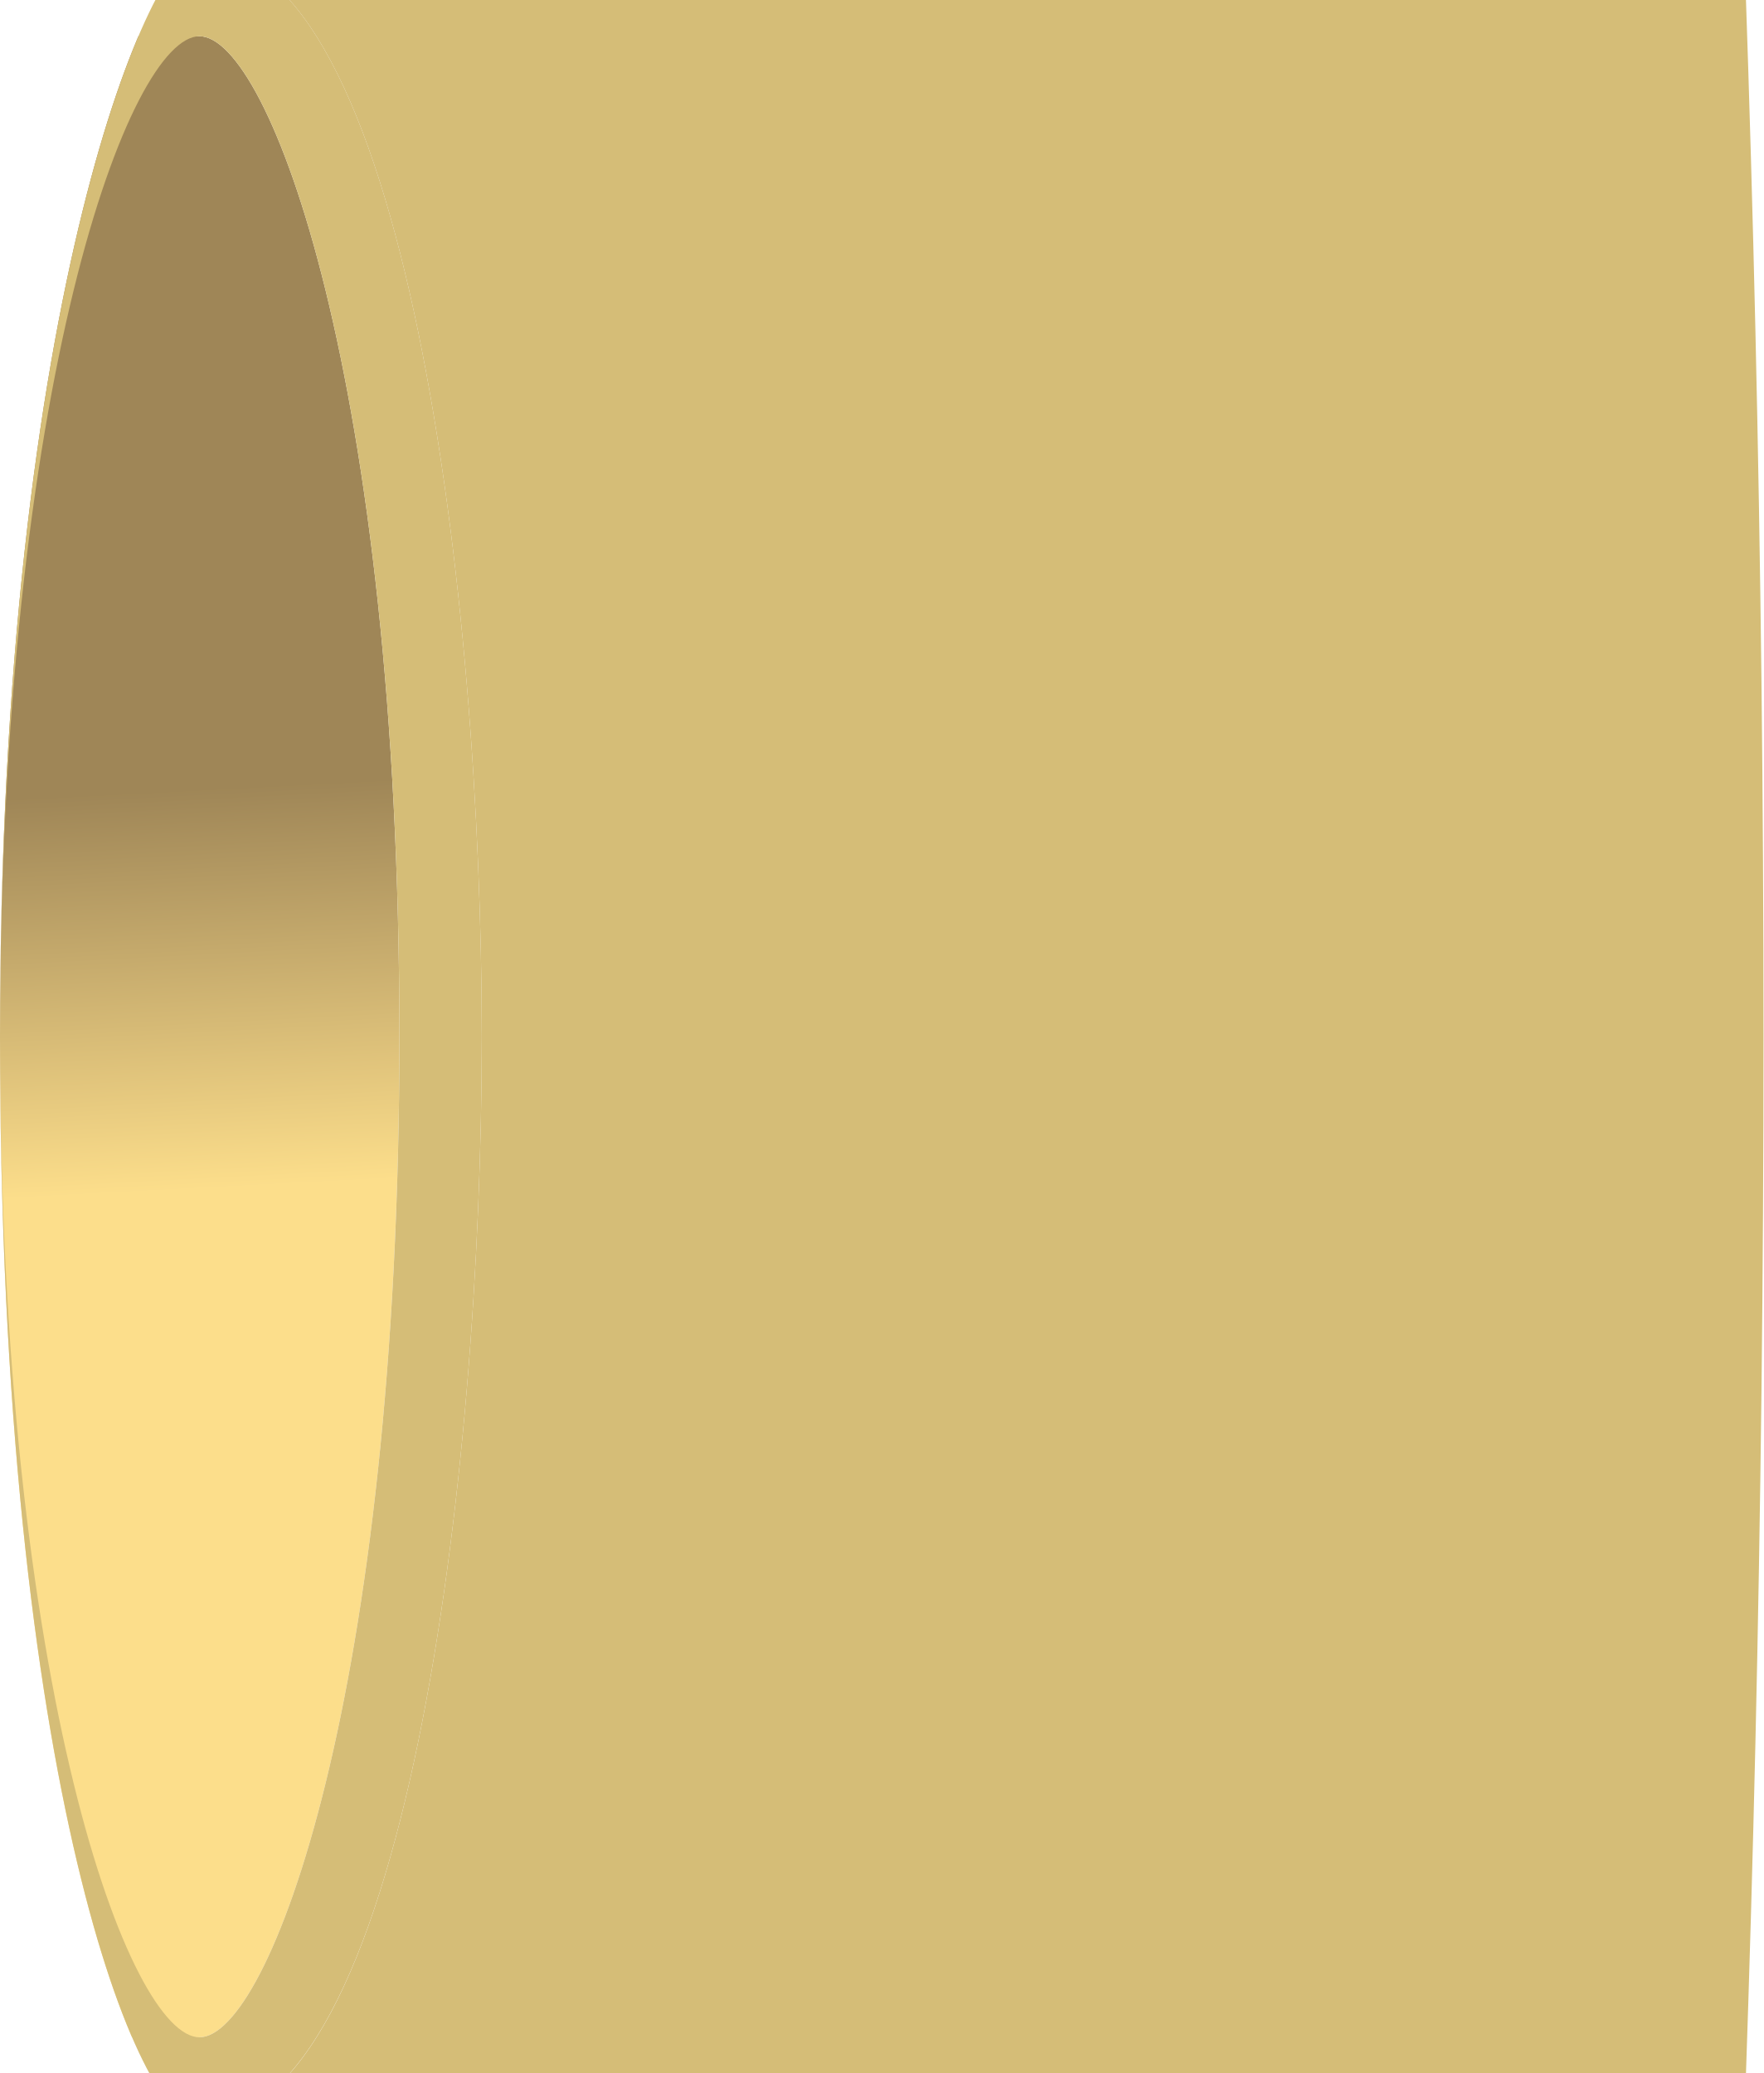
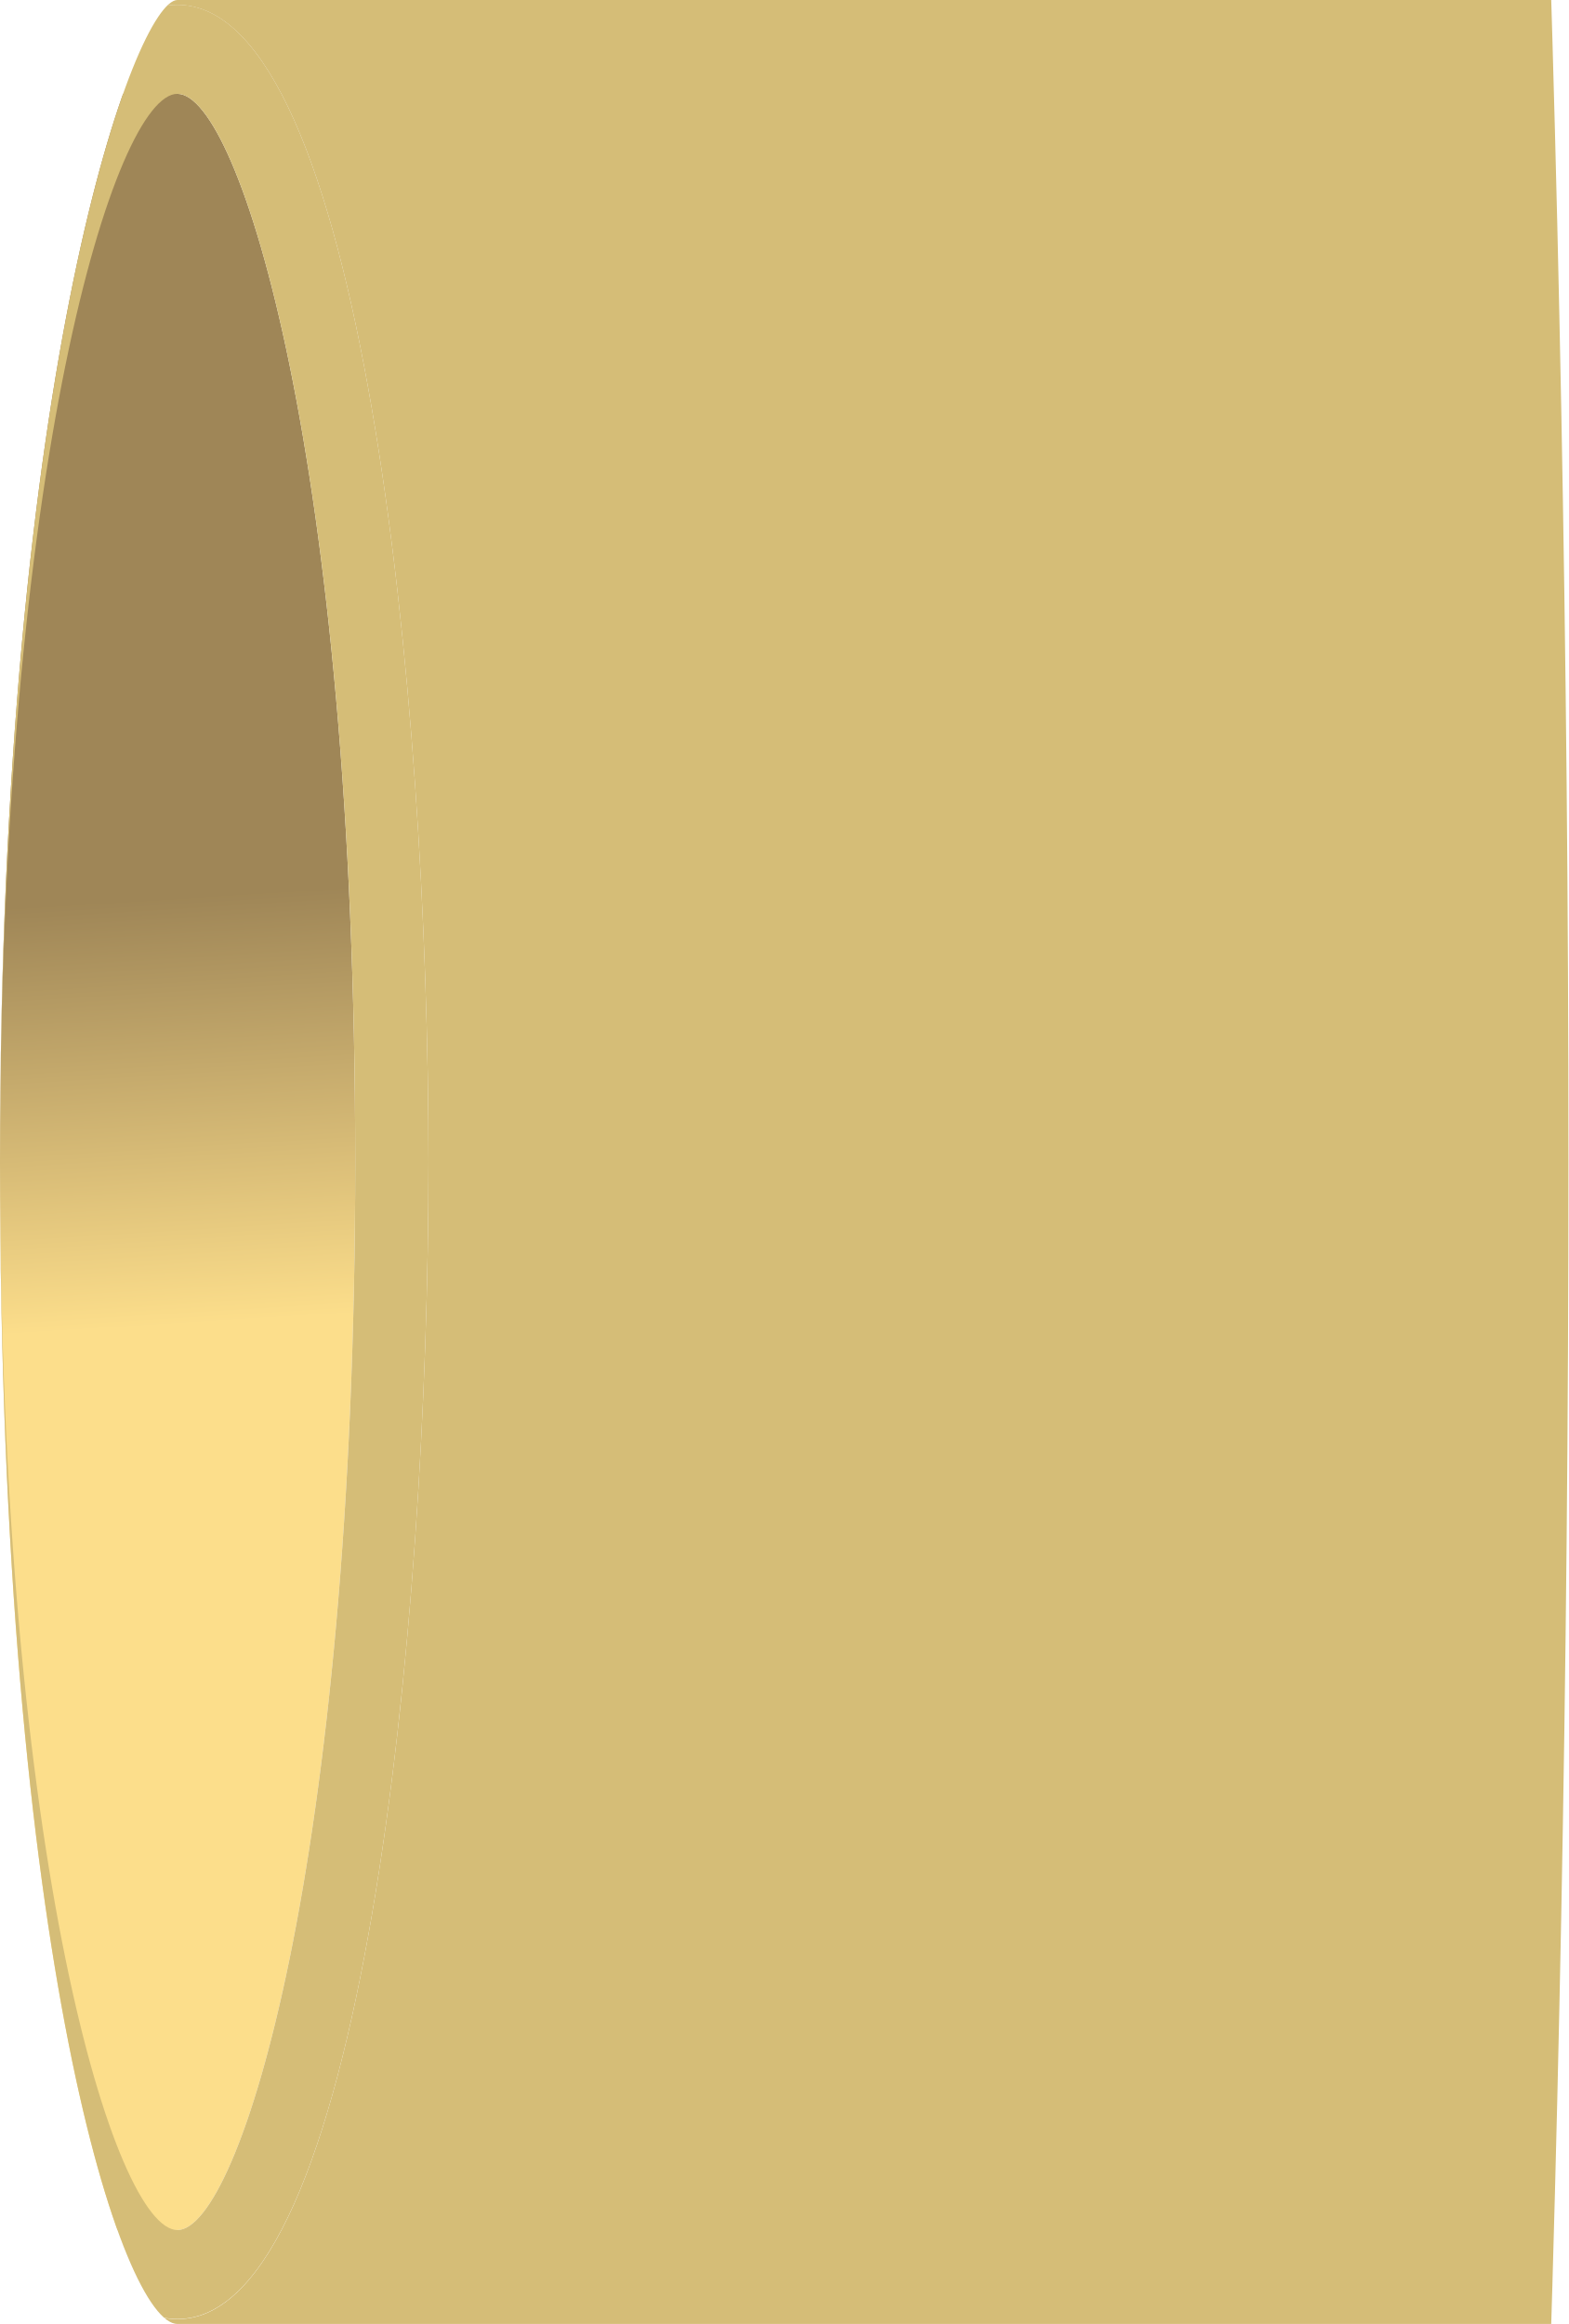
- <svg xmlns="http://www.w3.org/2000/svg" xmlns:xlink="http://www.w3.org/1999/xlink" version="1.1" id="Layer_1" x="0px" y="0px" width="20.041px" height="23.562px" viewBox="0 0 20.041 23.562" enable-background="new 0 0 20.041 23.562" xml:space="preserve">
-   <g>
-     <defs>
-       <path id="SVGID_1_" d="M20.041,24.156c0,0-17.297,0-17.774,0C1.58,24.156,0,20.307,0,11.784S1.744-0.587,2.267-0.587    s17.774,0,17.774,0V24.156z" />
+ <svg xmlns="http://www.w3.org/2000/svg" xmlns:xlink="http://www.w3.org/1999/xlink" version="1.1" width="20.041" height="29.692" viewBox="0 0 20.041 29.692" id="Layer_1" xml:space="preserve">
+   <defs id="defs33" />
+   <g transform="matrix(1,0,0,1.2,-6.6298214e-8,0.7044)" id="g3">
+     <defs id="defs5">
+       <path d="m 20.041,24.156 c 0,0 -17.297,0 -17.774,0 C 1.58,24.156 0,20.307 0,11.784 0,3.261 1.744,-0.587 2.267,-0.587 c 0.523,0 17.774,0 17.774,0 v 24.743 z" id="SVGID_1_" />
    </defs>
    <clipPath id="SVGID_2_">
-       <use xlink:href="#SVGID_1_" overflow="visible" />
+       <use id="use9" style="overflow:visible" x="0" y="0" width="20.041" height="23.562" xlink:href="#SVGID_1_" />
    </clipPath>
-     <linearGradient id="SVGID_3_" gradientUnits="userSpaceOnUse" x1="-1.119" y1="16.301" x2="-0.882" y2="11.749" gradientTransform="matrix(1 0 0 -1 0 25.4375)">
-       <stop offset="0" style="stop-color:#9F8657" />
-       <stop offset="1" style="stop-color:#FCDE8B" />
+     <linearGradient x1="-1.119" y1="16.301" x2="-0.882" y2="11.749" id="SVGID_3_" gradientUnits="userSpaceOnUse" gradientTransform="matrix(1,0,0,-1,0,25.4375)">
+       <stop id="stop12" style="stop-color:#9f8657;stop-opacity:1" offset="0" />
+       <stop id="stop14" style="stop-color:#fcde8b;stop-opacity:1" offset="1" />
    </linearGradient>
-     <path clip-path="url(#SVGID_2_)" fill="url(#SVGID_3_)" d="M2.267,23.156h-8.248c0.791,0,2.272-3.906,2.272-11.373   c0-7.464-1.481-11.371-2.272-11.371h8.248c0.791,0,2.272,3.907,2.272,11.371C4.539,19.25,3.058,23.156,2.267,23.156z" />
-     <path clip-path="url(#SVGID_2_)" fill="#D5BD77" d="M2.267-67.654c9.802,0,17.774,36.159,17.774,79.438   c0,43.28-7.975,79.446-17.774,79.446s-18.709-30.773-18.709-79.447C-16.442-34.167-8.07-67.654,2.267-67.654z M2.267,24.105   c2.349,0,3.208-7.371,3.208-12.321c0-4.949-0.859-12.319-3.208-12.319c-2.351,0-3.198,7.37-3.198,12.319   C-0.932,16.734-0.084,24.105,2.267,24.105" />
-     <path clip-path="url(#SVGID_2_)" fill="#D5BD77" d="M2.267-0.536c2.349,0,3.208,7.37,3.208,12.319c0,4.951-0.859,12.32-3.208,12.32   c-2.351,0-3.198-7.369-3.198-12.32C-0.932,6.834-0.084-0.536,2.267-0.536z M2.267,23.156c0.791,0,2.272-3.906,2.272-11.373   c0-7.464-1.481-11.371-2.272-11.371S0,4.32,0,11.784C0,19.25,1.476,23.156,2.267,23.156" />
-     <linearGradient id="SVGID_4_" gradientUnits="userSpaceOnUse" x1="-9.981" y1="-24.643" x2="-11.248" y2="54.205" gradientTransform="matrix(1 0 0 -1 0 25.4375)">
-       <stop offset="0" style="stop-color:#9F8657" />
-       <stop offset="0" style="stop-color:#9F8657" />
-       <stop offset="1" style="stop-color:#FCDE8B" />
+     <path d="m 2.267,23.156 h -8.248 c 0.791,0 2.272,-3.906 2.272,-11.373 0,-7.464 -1.481,-11.371 -2.272,-11.371 h 8.248 c 0.791,0 2.272,3.907 2.272,11.371 0,7.467 -1.481,11.373 -2.272,11.373 z" clip-path="url(#SVGID_2_)" id="path16" style="fill:url(#SVGID_3_)" />
+     <path d="m 2.267,-67.654 c 9.802,0 17.774,36.159 17.774,79.438 0,43.28 -7.975,79.446 -17.774,79.446 -9.799,0 -18.709,-30.773 -18.709,-79.447 0,-45.95 8.372,-79.437 18.709,-79.437 z m 0,91.759 c 2.349,0 3.208,-7.371 3.208,-12.321 0,-4.949 -0.859,-12.319 -3.208,-12.319 -2.351,0 -3.198,7.37 -3.198,12.319 -0.001,4.95 0.847,12.321 3.198,12.321" clip-path="url(#SVGID_2_)" id="path18" style="fill:#d5bd77" />
+     <path d="m 2.267,-0.536 c 2.349,0 3.208,7.37 3.208,12.319 0,4.951 -0.859,12.32 -3.208,12.32 -2.351,0 -3.198,-7.369 -3.198,-12.32 -0.001,-4.949 0.847,-12.319 3.198,-12.319 z m 0,23.692 c 0.791,0 2.272,-3.906 2.272,-11.373 C 4.539,4.319 3.058,0.412 2.267,0.412 1.476,0.412 0,4.32 0,11.784 0,19.25 1.476,23.156 2.267,23.156" clip-path="url(#SVGID_2_)" id="path20" style="fill:#d5bd77" />
+     <linearGradient x1="-9.981" y1="-24.643" x2="-11.248" y2="54.205" id="SVGID_4_" gradientUnits="userSpaceOnUse" gradientTransform="matrix(1,0,0,-1,0,25.4375)">
+       <stop id="stop23" style="stop-color:#9f8657;stop-opacity:1" offset="0" />
+       <stop id="stop25" style="stop-color:#9f8657;stop-opacity:1" offset="0" />
+       <stop id="stop27" style="stop-color:#fcde8b;stop-opacity:1" offset="1" />
    </linearGradient>
-     <path clip-path="url(#SVGID_2_)" fill="url(#SVGID_4_)" d="M2.267,91.23h-8.248c-10.491,0-18.709-34.893-18.709-79.447   c0-44.545,8.218-79.438,18.709-79.438h8.248c-9.962,0-18.709,34.893-18.709,79.438C-16.442,56.338-8.225,91.23,2.267,91.23z" />
+     <path d="m 2.267,91.23 h -8.248 c -10.491,0 -18.709,-34.893 -18.709,-79.447 0,-44.545 8.218,-79.438 18.709,-79.438 h 8.248 c -9.962,0 -18.709,34.893 -18.709,79.438 0,44.555 8.217,79.447 18.709,79.447 z" clip-path="url(#SVGID_2_)" id="path29" style="fill:url(#SVGID_4_)" />
  </g>
</svg>
